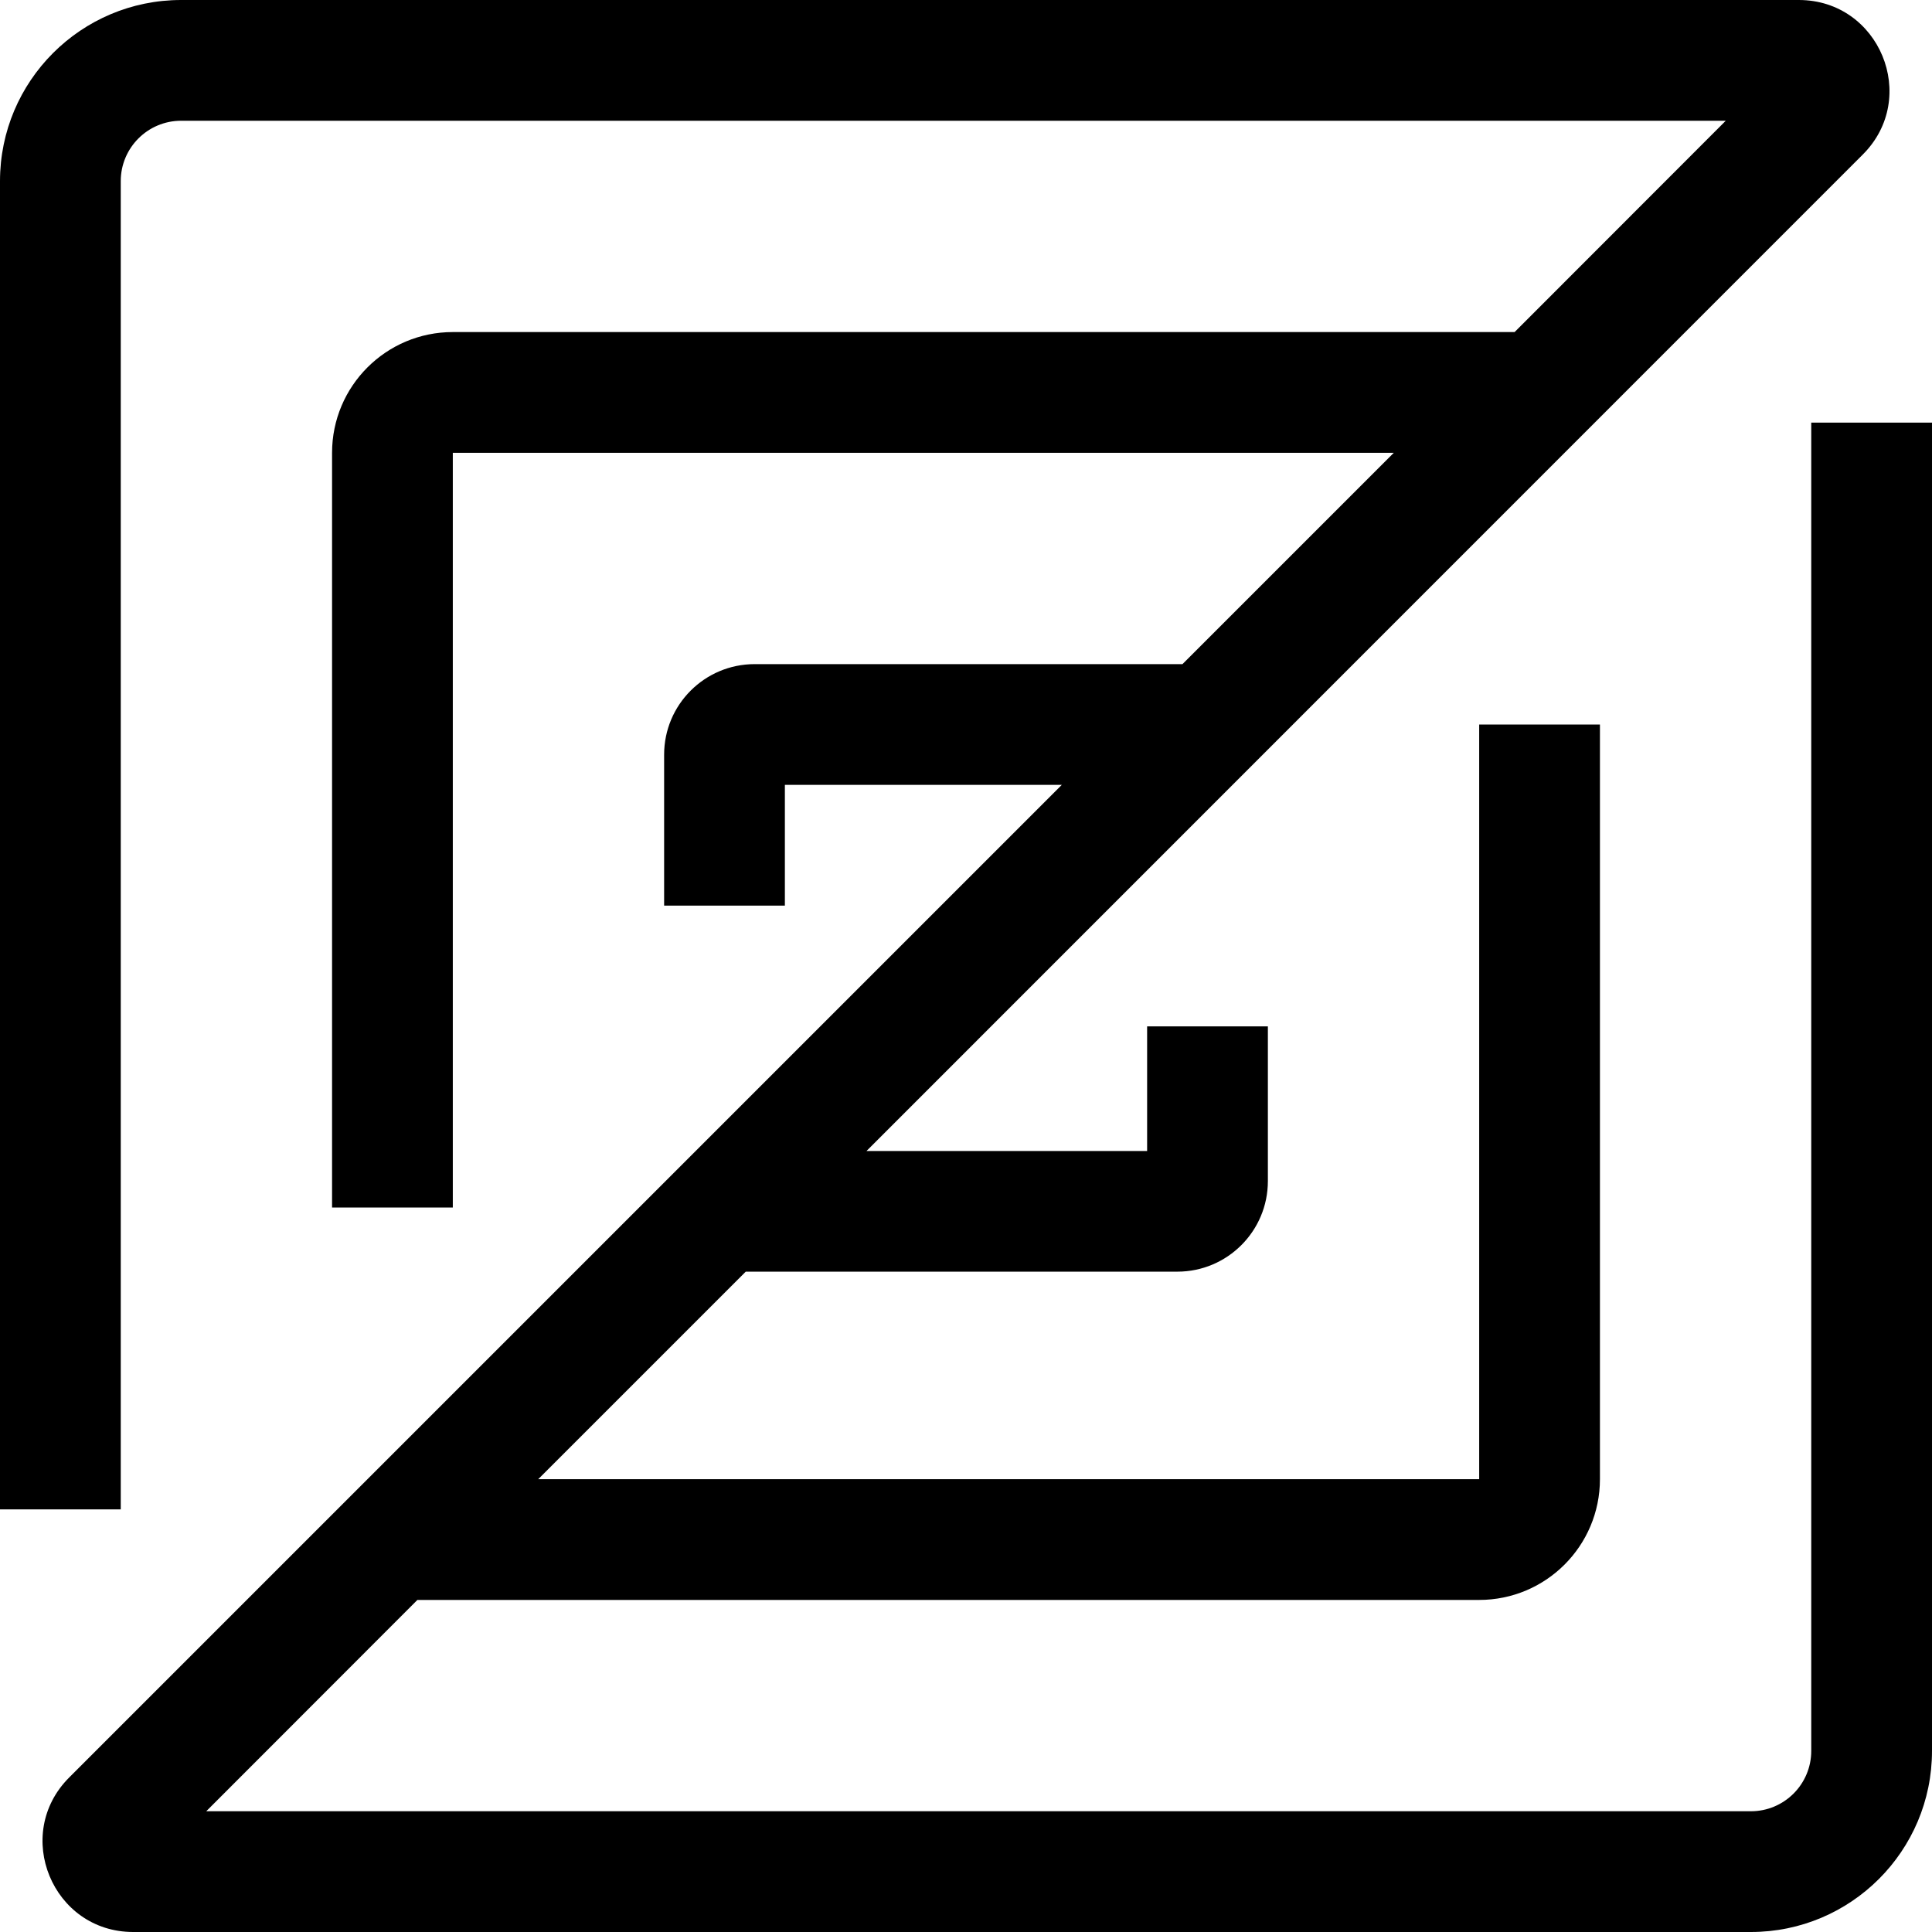
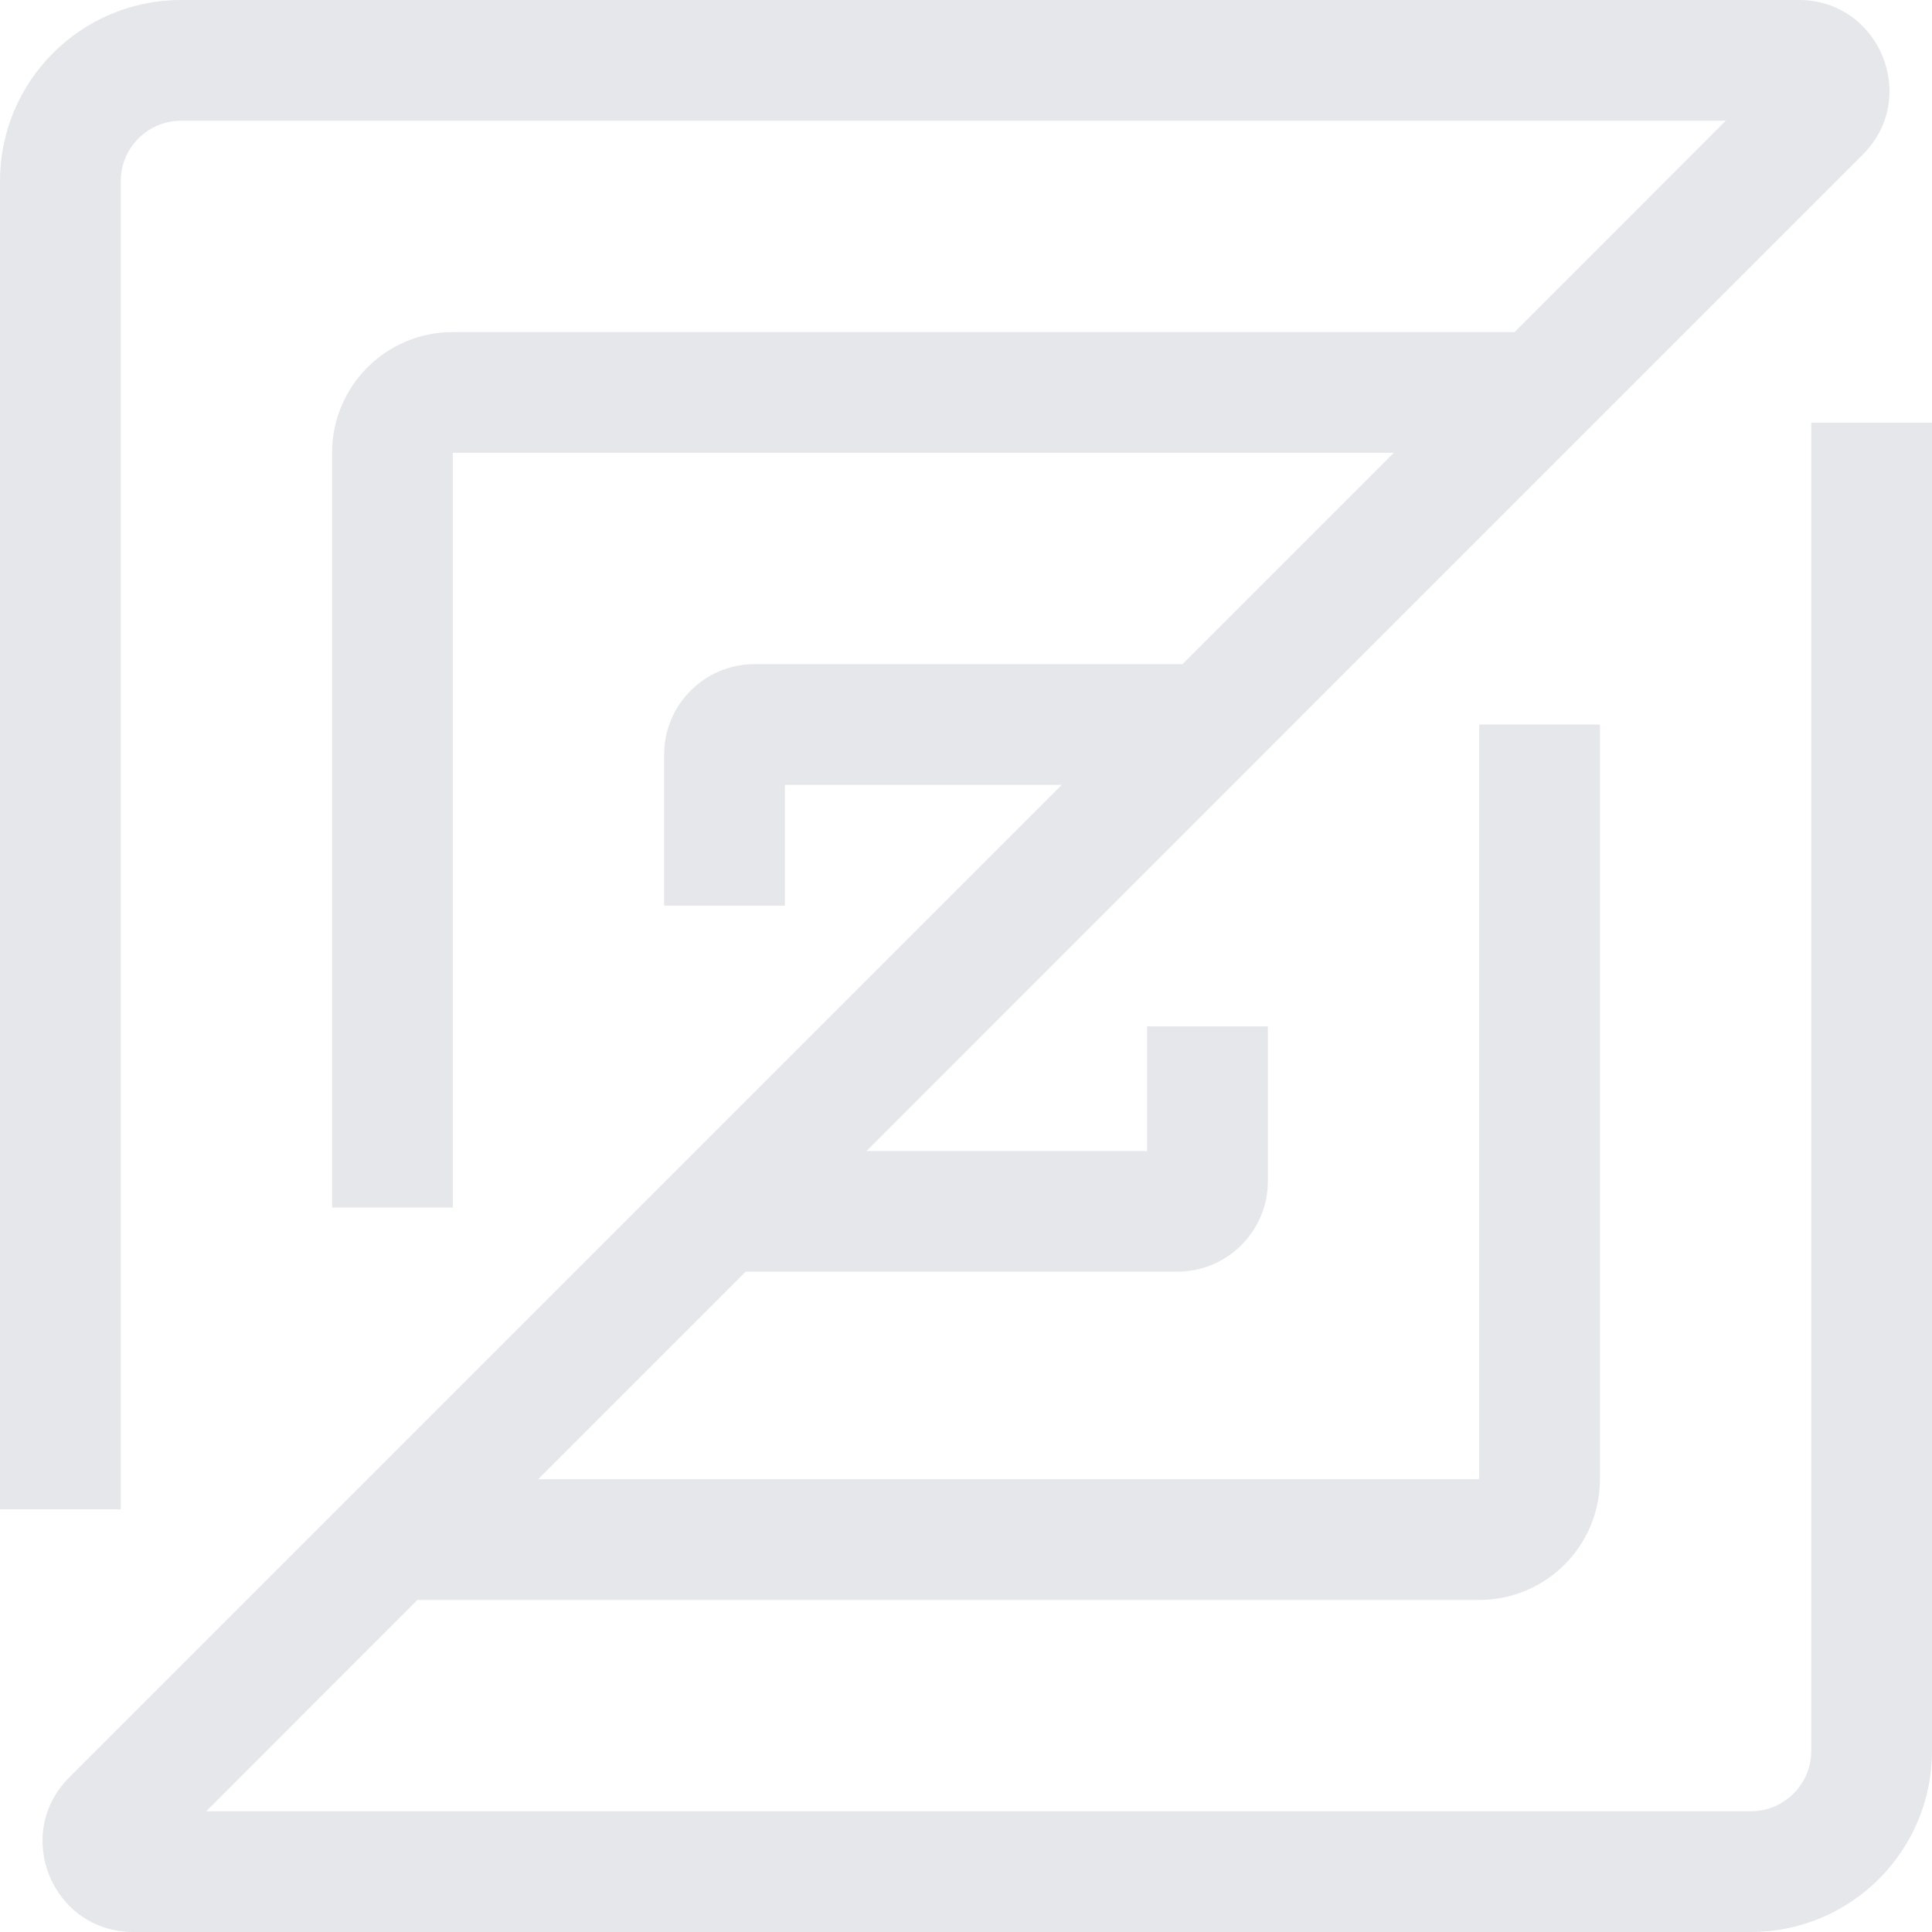
- <svg xmlns="http://www.w3.org/2000/svg" role="img" viewBox="0 0 24 24">
+ <svg xmlns="http://www.w3.org/2000/svg" fill="#E5E7EB" role="img" viewBox="0 0 24 24">
  <path d="M2.25 1.5a.75.75 0 0 0-.75.75v16.5H0V2.25A2.25 2.25 0 0 1 2.25 0h20.095c1.002 0 1.504 1.212.795 1.92L10.764 14.298h3.486V12.75h1.5v1.922a1.125 1.125 0 0 1-1.125 1.125H9.264l-2.578 2.578h11.689V9h1.5v9.375a1.5 1.5 0 0 1-1.5 1.5H5.185L2.562 22.5H21.75a.75.75 0 0 0 .75-.75V5.25H24v16.5A2.25 2.25 0 0 1 21.75 24H1.655C.653 24 .151 22.788.86 22.08L13.19 9.75H9.75v1.5h-1.5V9.375A1.125 1.125 0 0 1 9.375 8.25h5.314l2.625-2.625H5.625V15h-1.5V5.625a1.5 1.5 0 0 1 1.5-1.5h13.19L21.438 1.5z" />
</svg>
